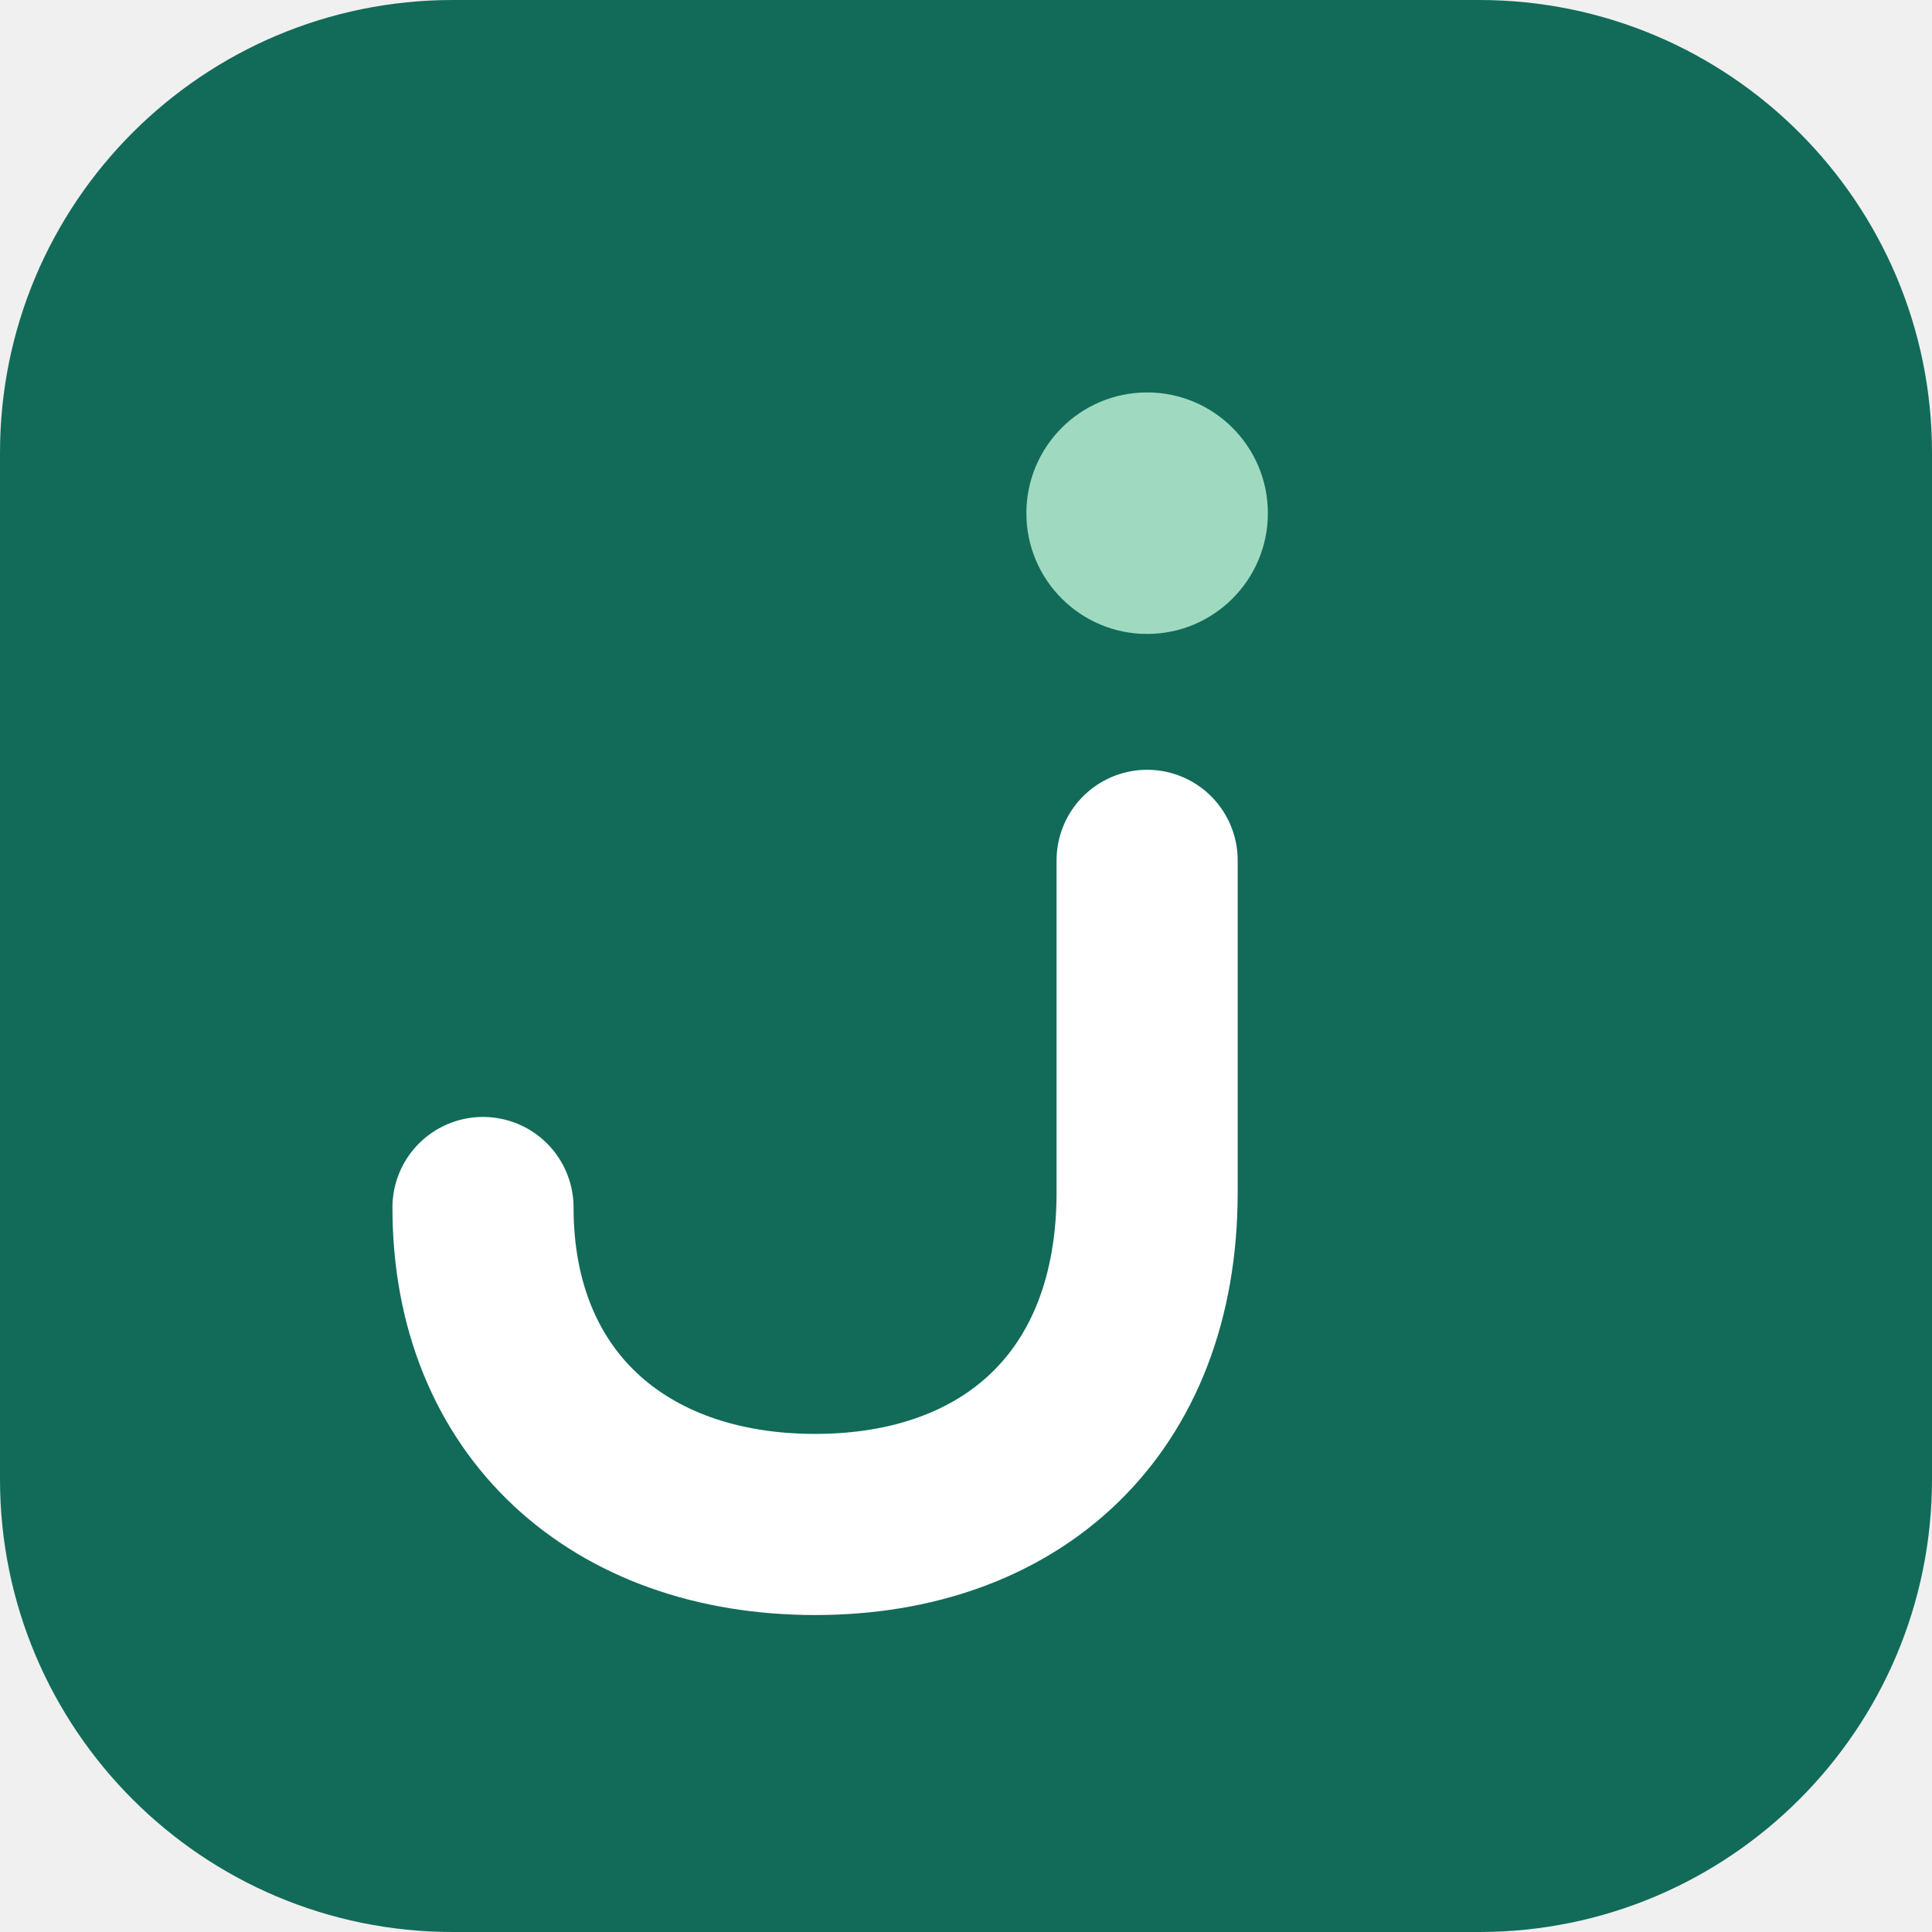
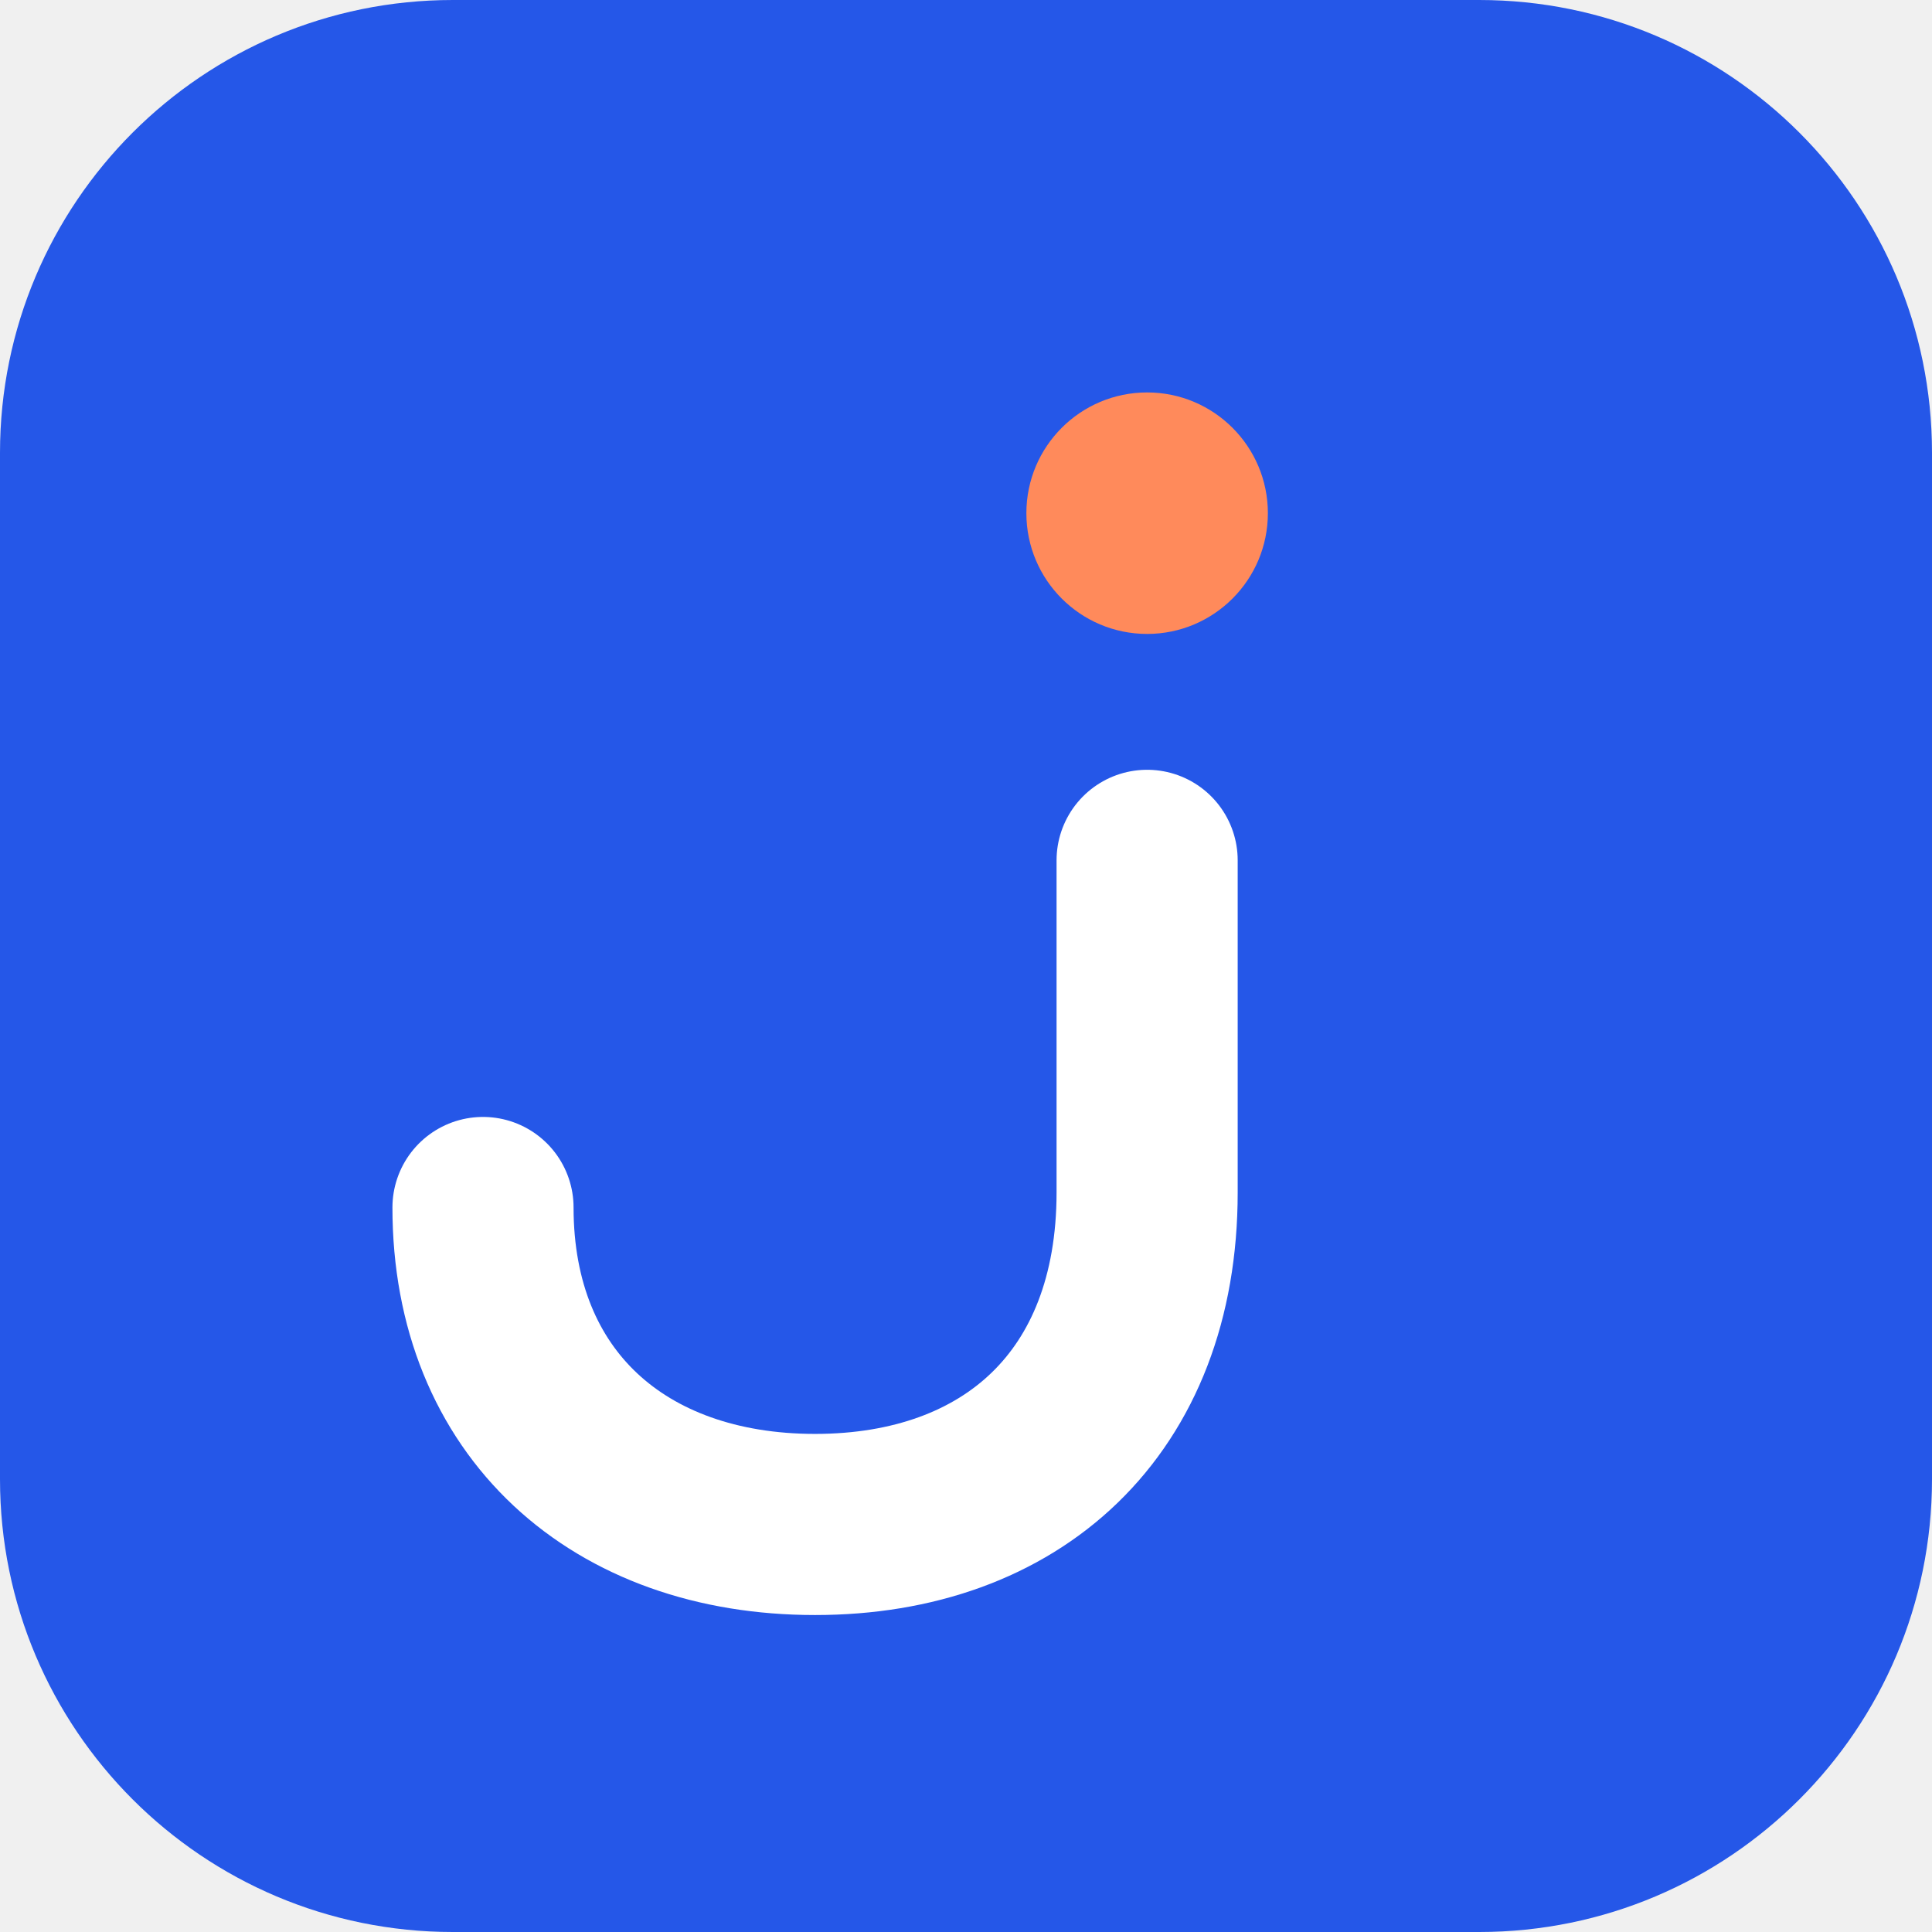
<svg xmlns="http://www.w3.org/2000/svg" viewBox="0 0 128 128">
-   <rect width="128" height="128" rx="30" fill="#116B58" />
-   <circle cx="76" cy="34" r="8" fill="#9FDAC0" />
+   <rect width="128" height="128" rx="30" fill="#2557E8" />
+   <circle cx="76" cy="34" r="8" fill="#FF8A5B" />
  <path d="M76 57v22c0 14-9 22-22 22S32 93 32 80" fill="none" stroke="#fff" stroke-width="12" stroke-linecap="round" />
</svg>
